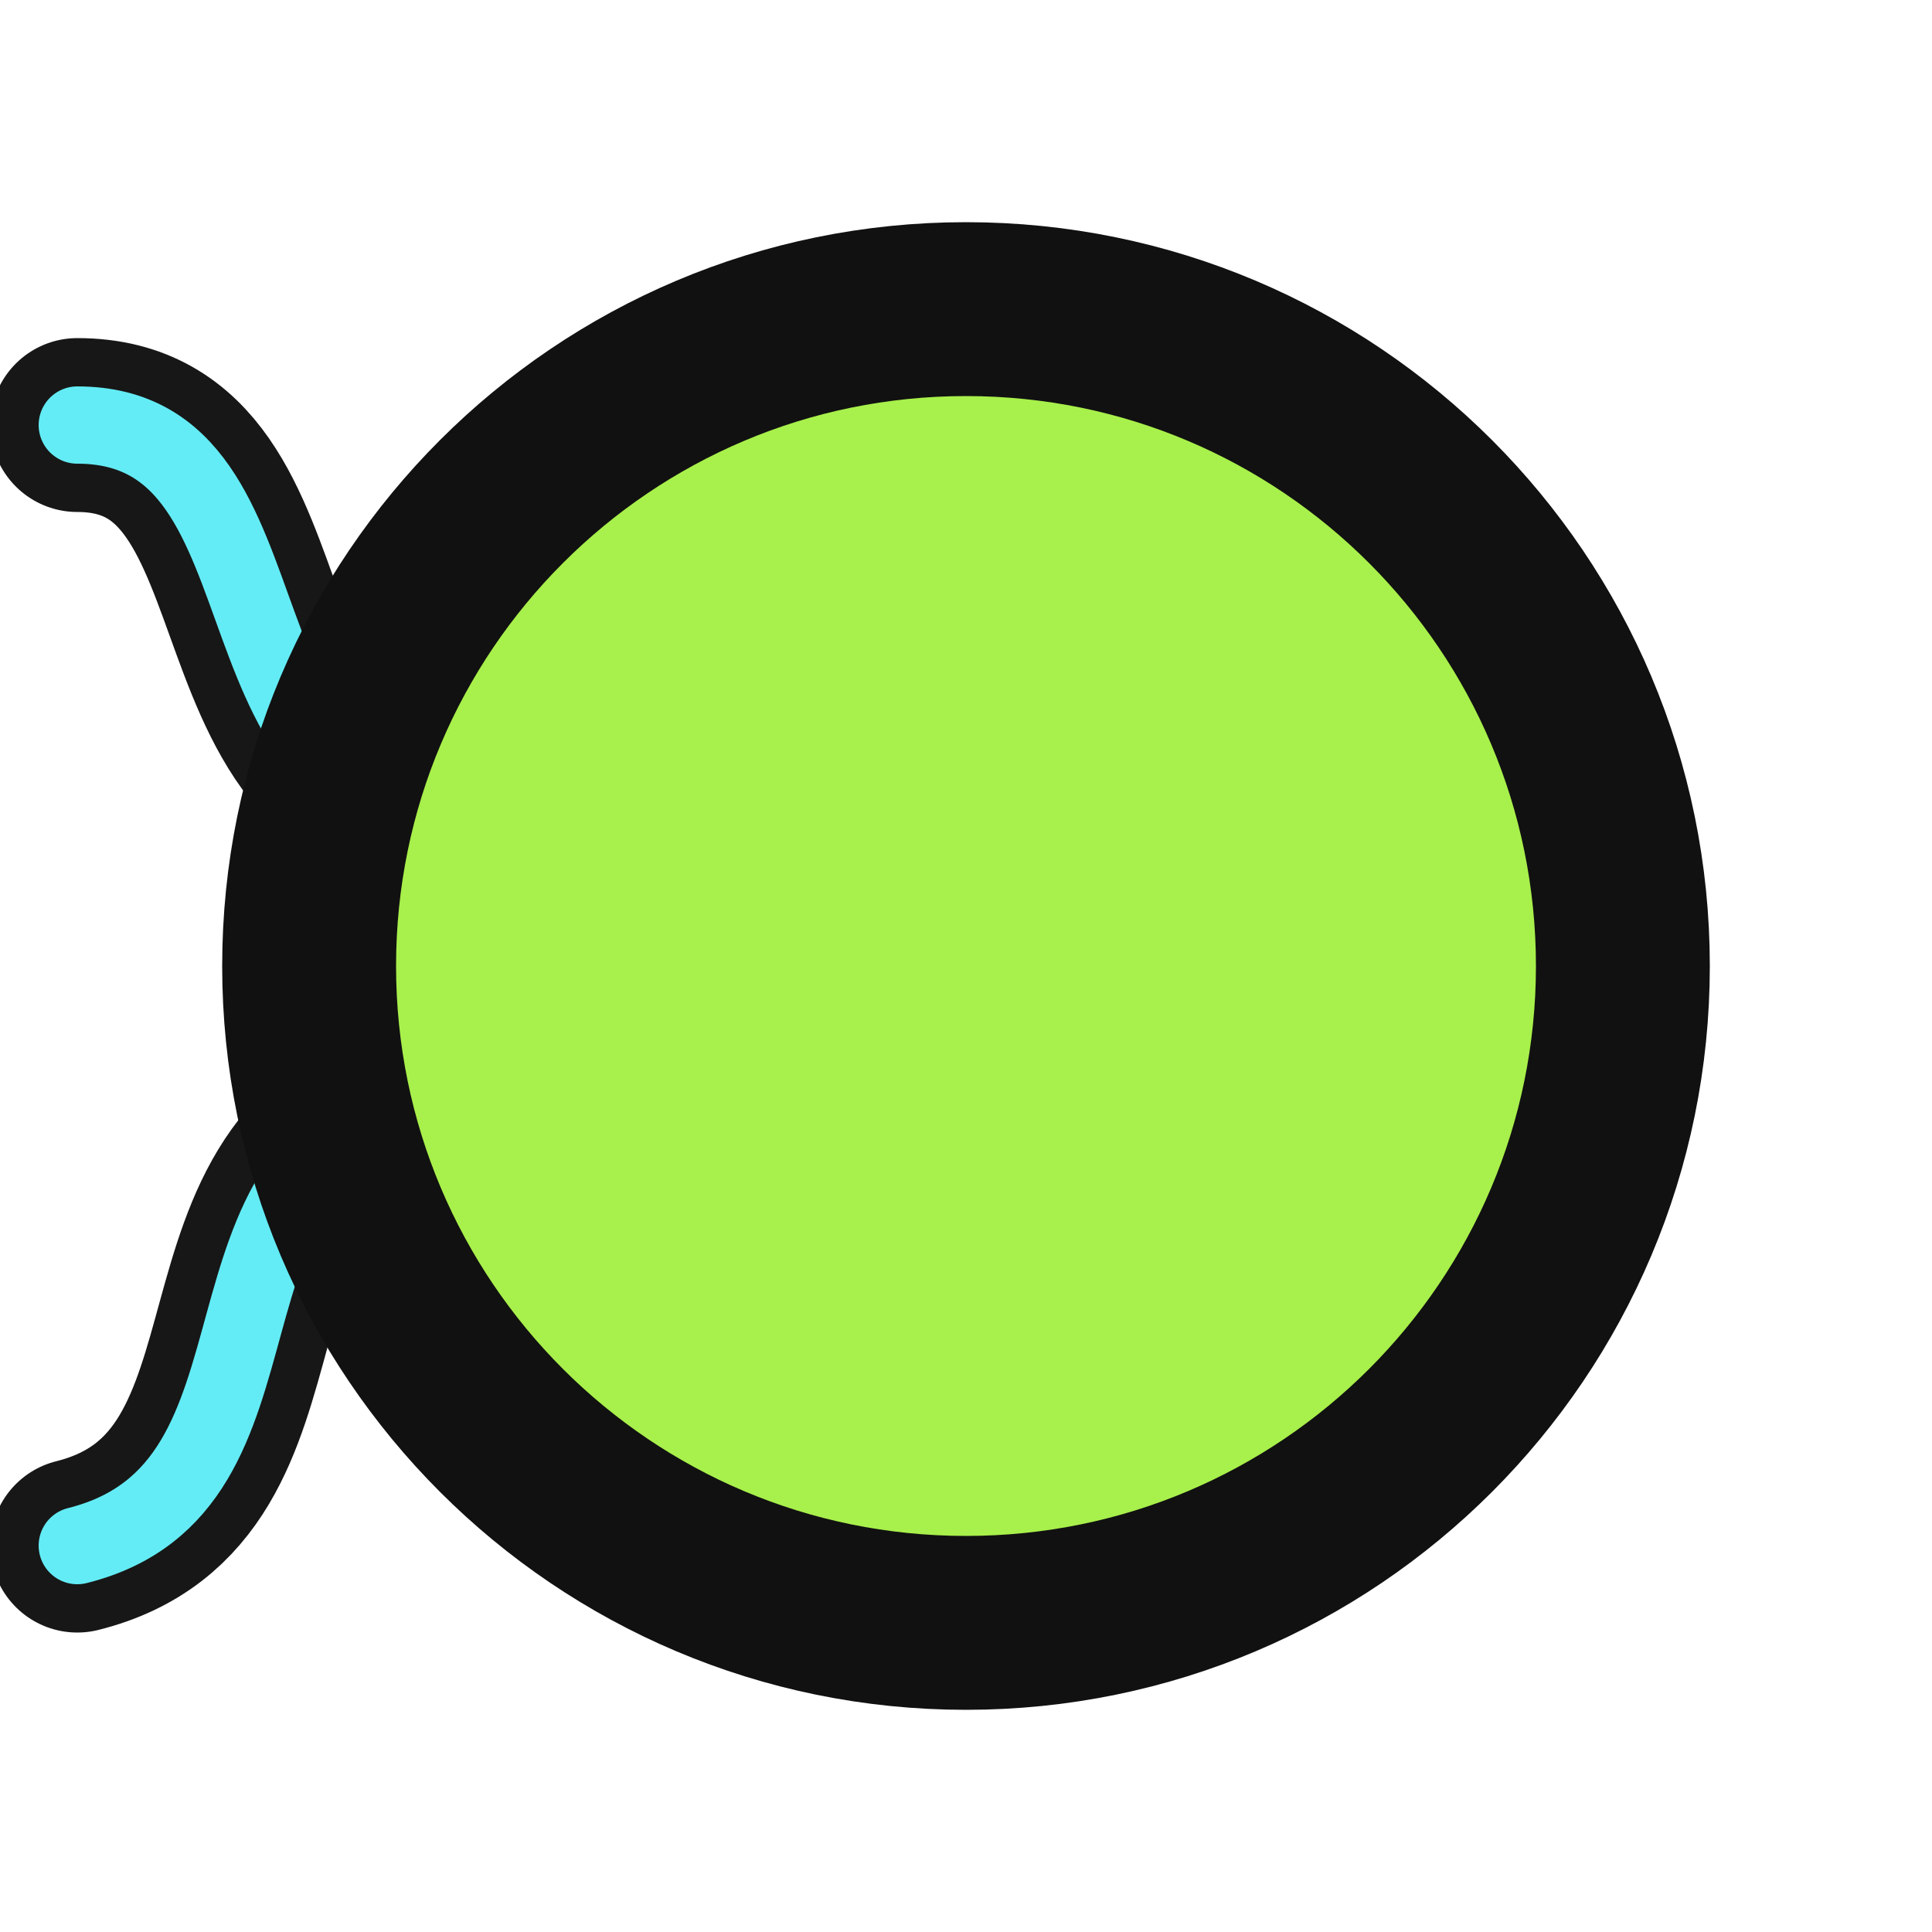
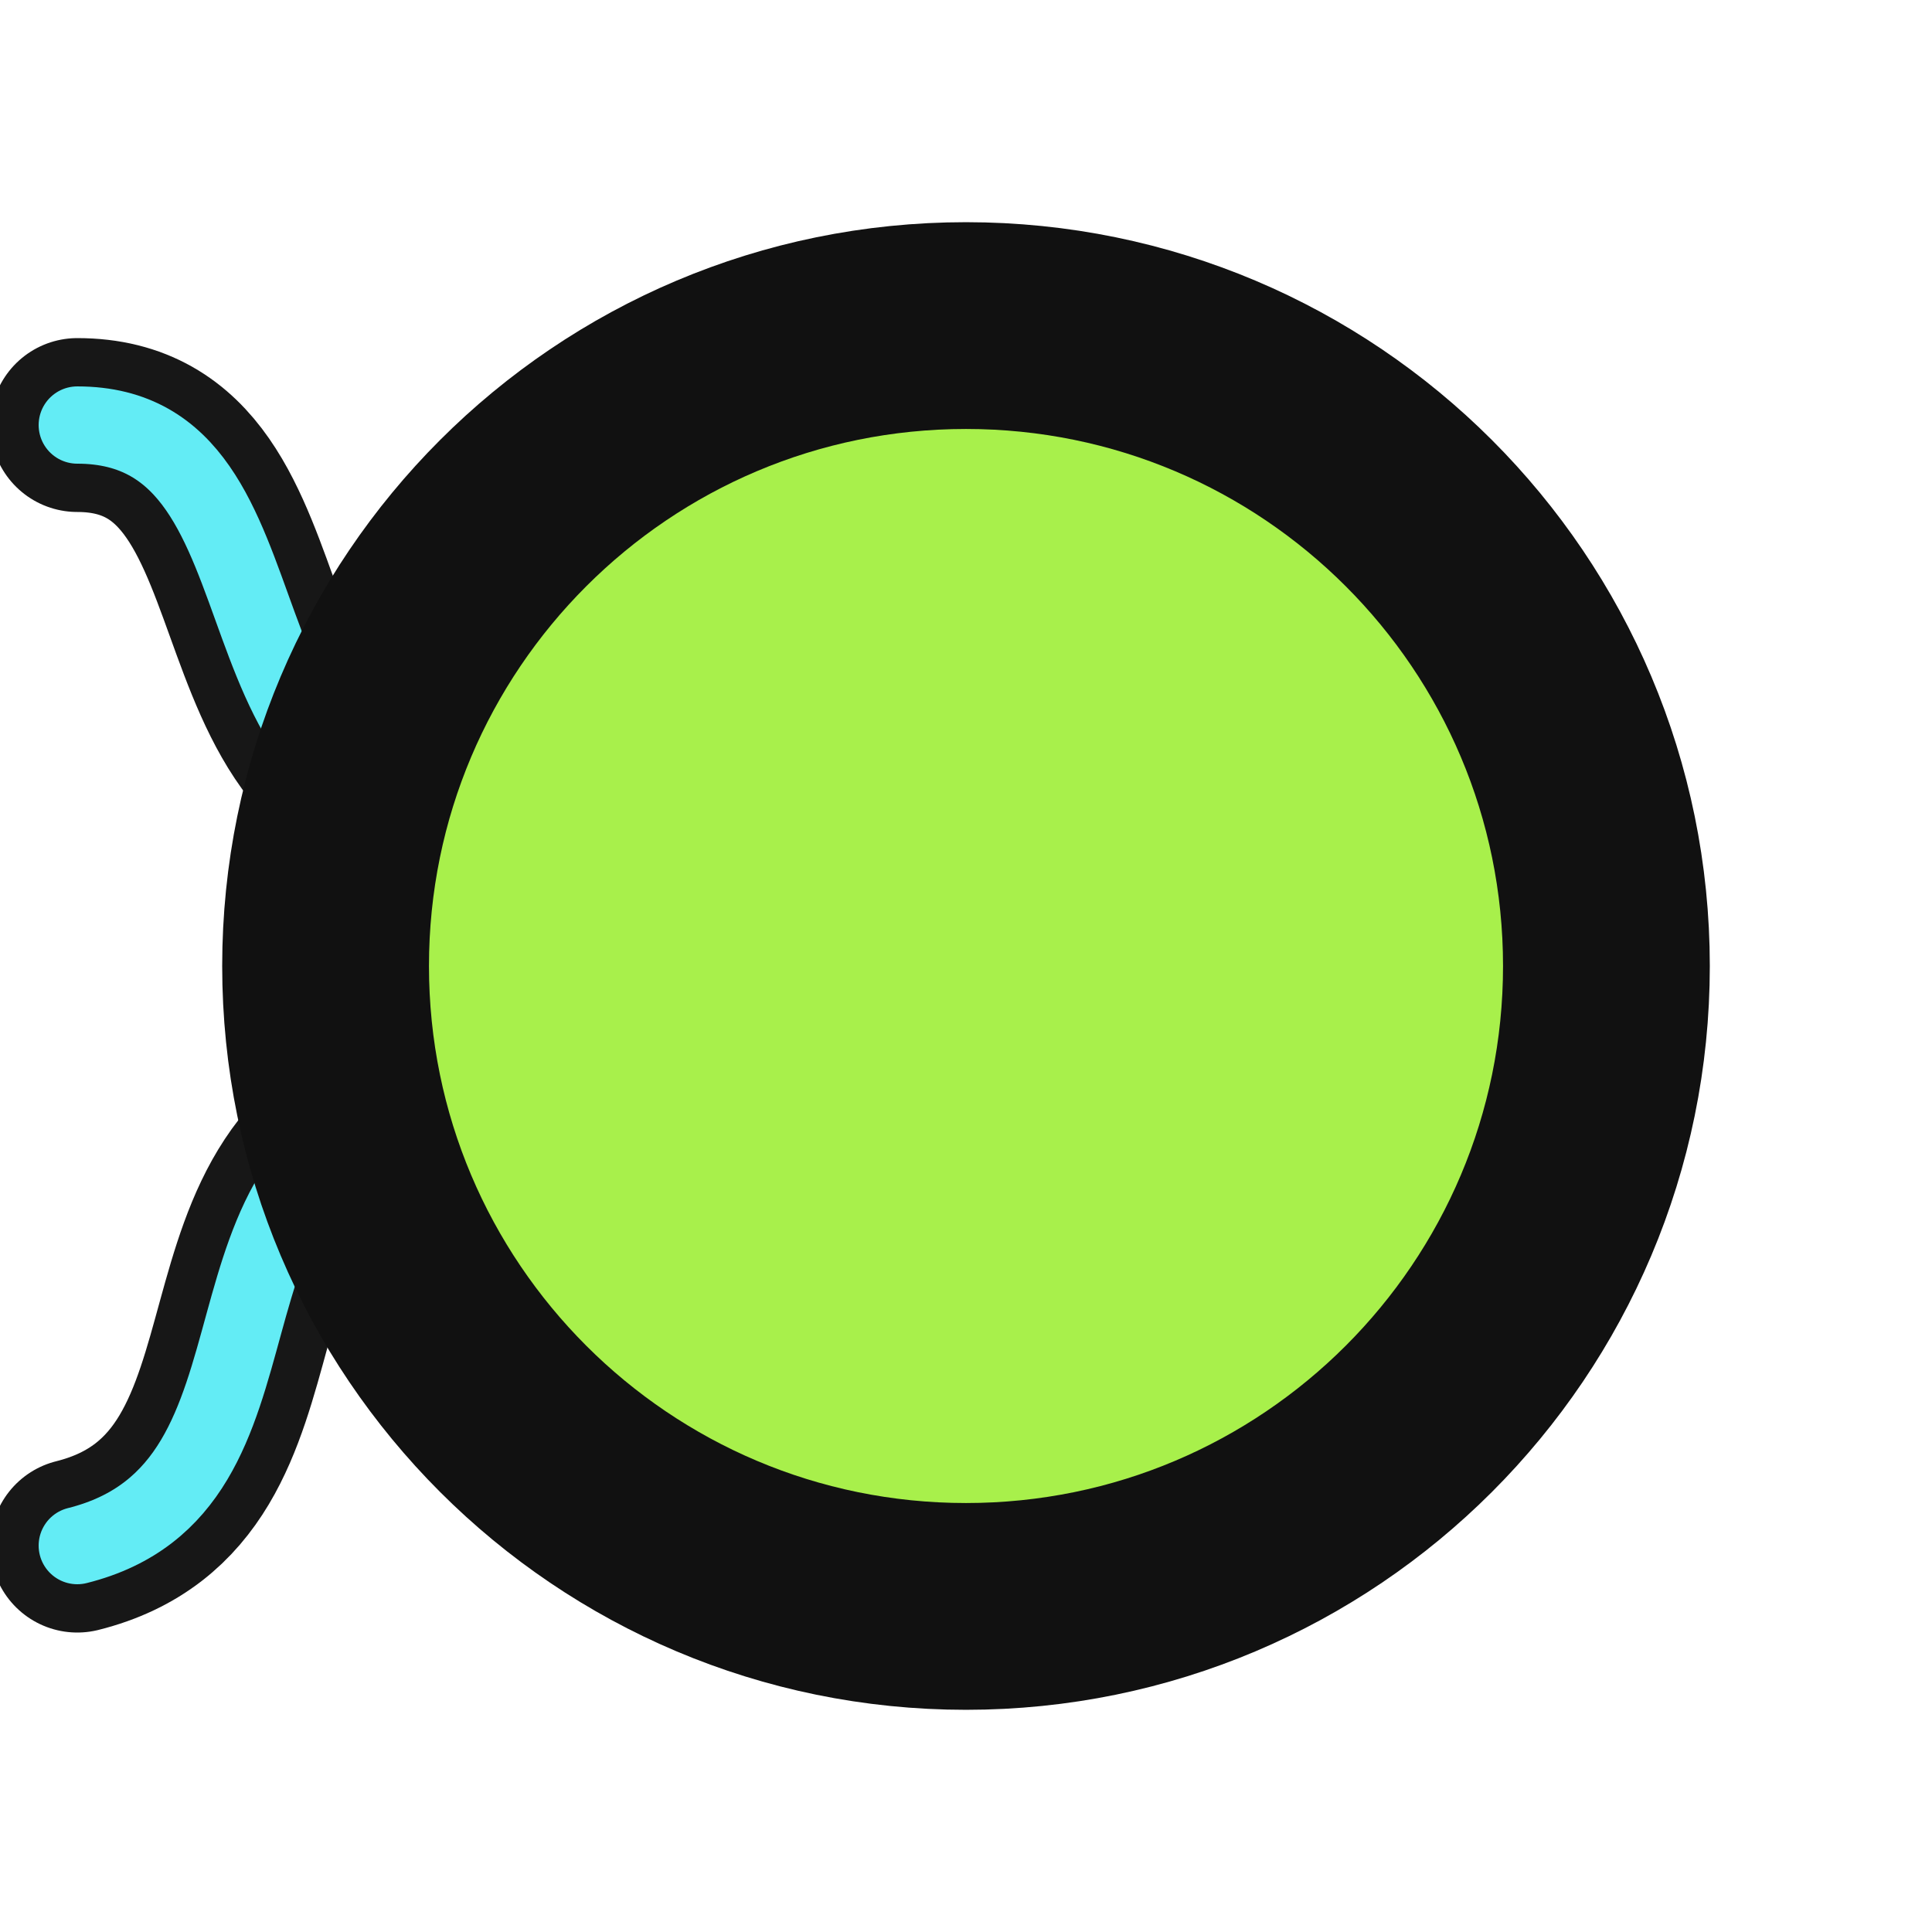
<svg xmlns="http://www.w3.org/2000/svg" width="100" height="100" viewBox="0 0 100 100">
  <g stroke-linecap="round" stroke-linejoin="round">
    <path d="M25 42C10 43 16 22 4 22M22 57C9 60 16 77 4 80" stroke="#171717" stroke-width="9" fill="none" />
    <path d="M25 42C10 43 16 22 4 22M22 57C9 60 16 77 4 80" stroke="#63ecf5" stroke-width="4" fill="none" />
-     <circle cx="50" cy="50" r="34" fill="#a8f04b" stroke="#111111" stroke-width="9" />
+     <circle cx="50" cy="50" r="33.148" fill="#a8f04b" stroke="#111111" stroke-width="10.703" />
  </g>
</svg>
